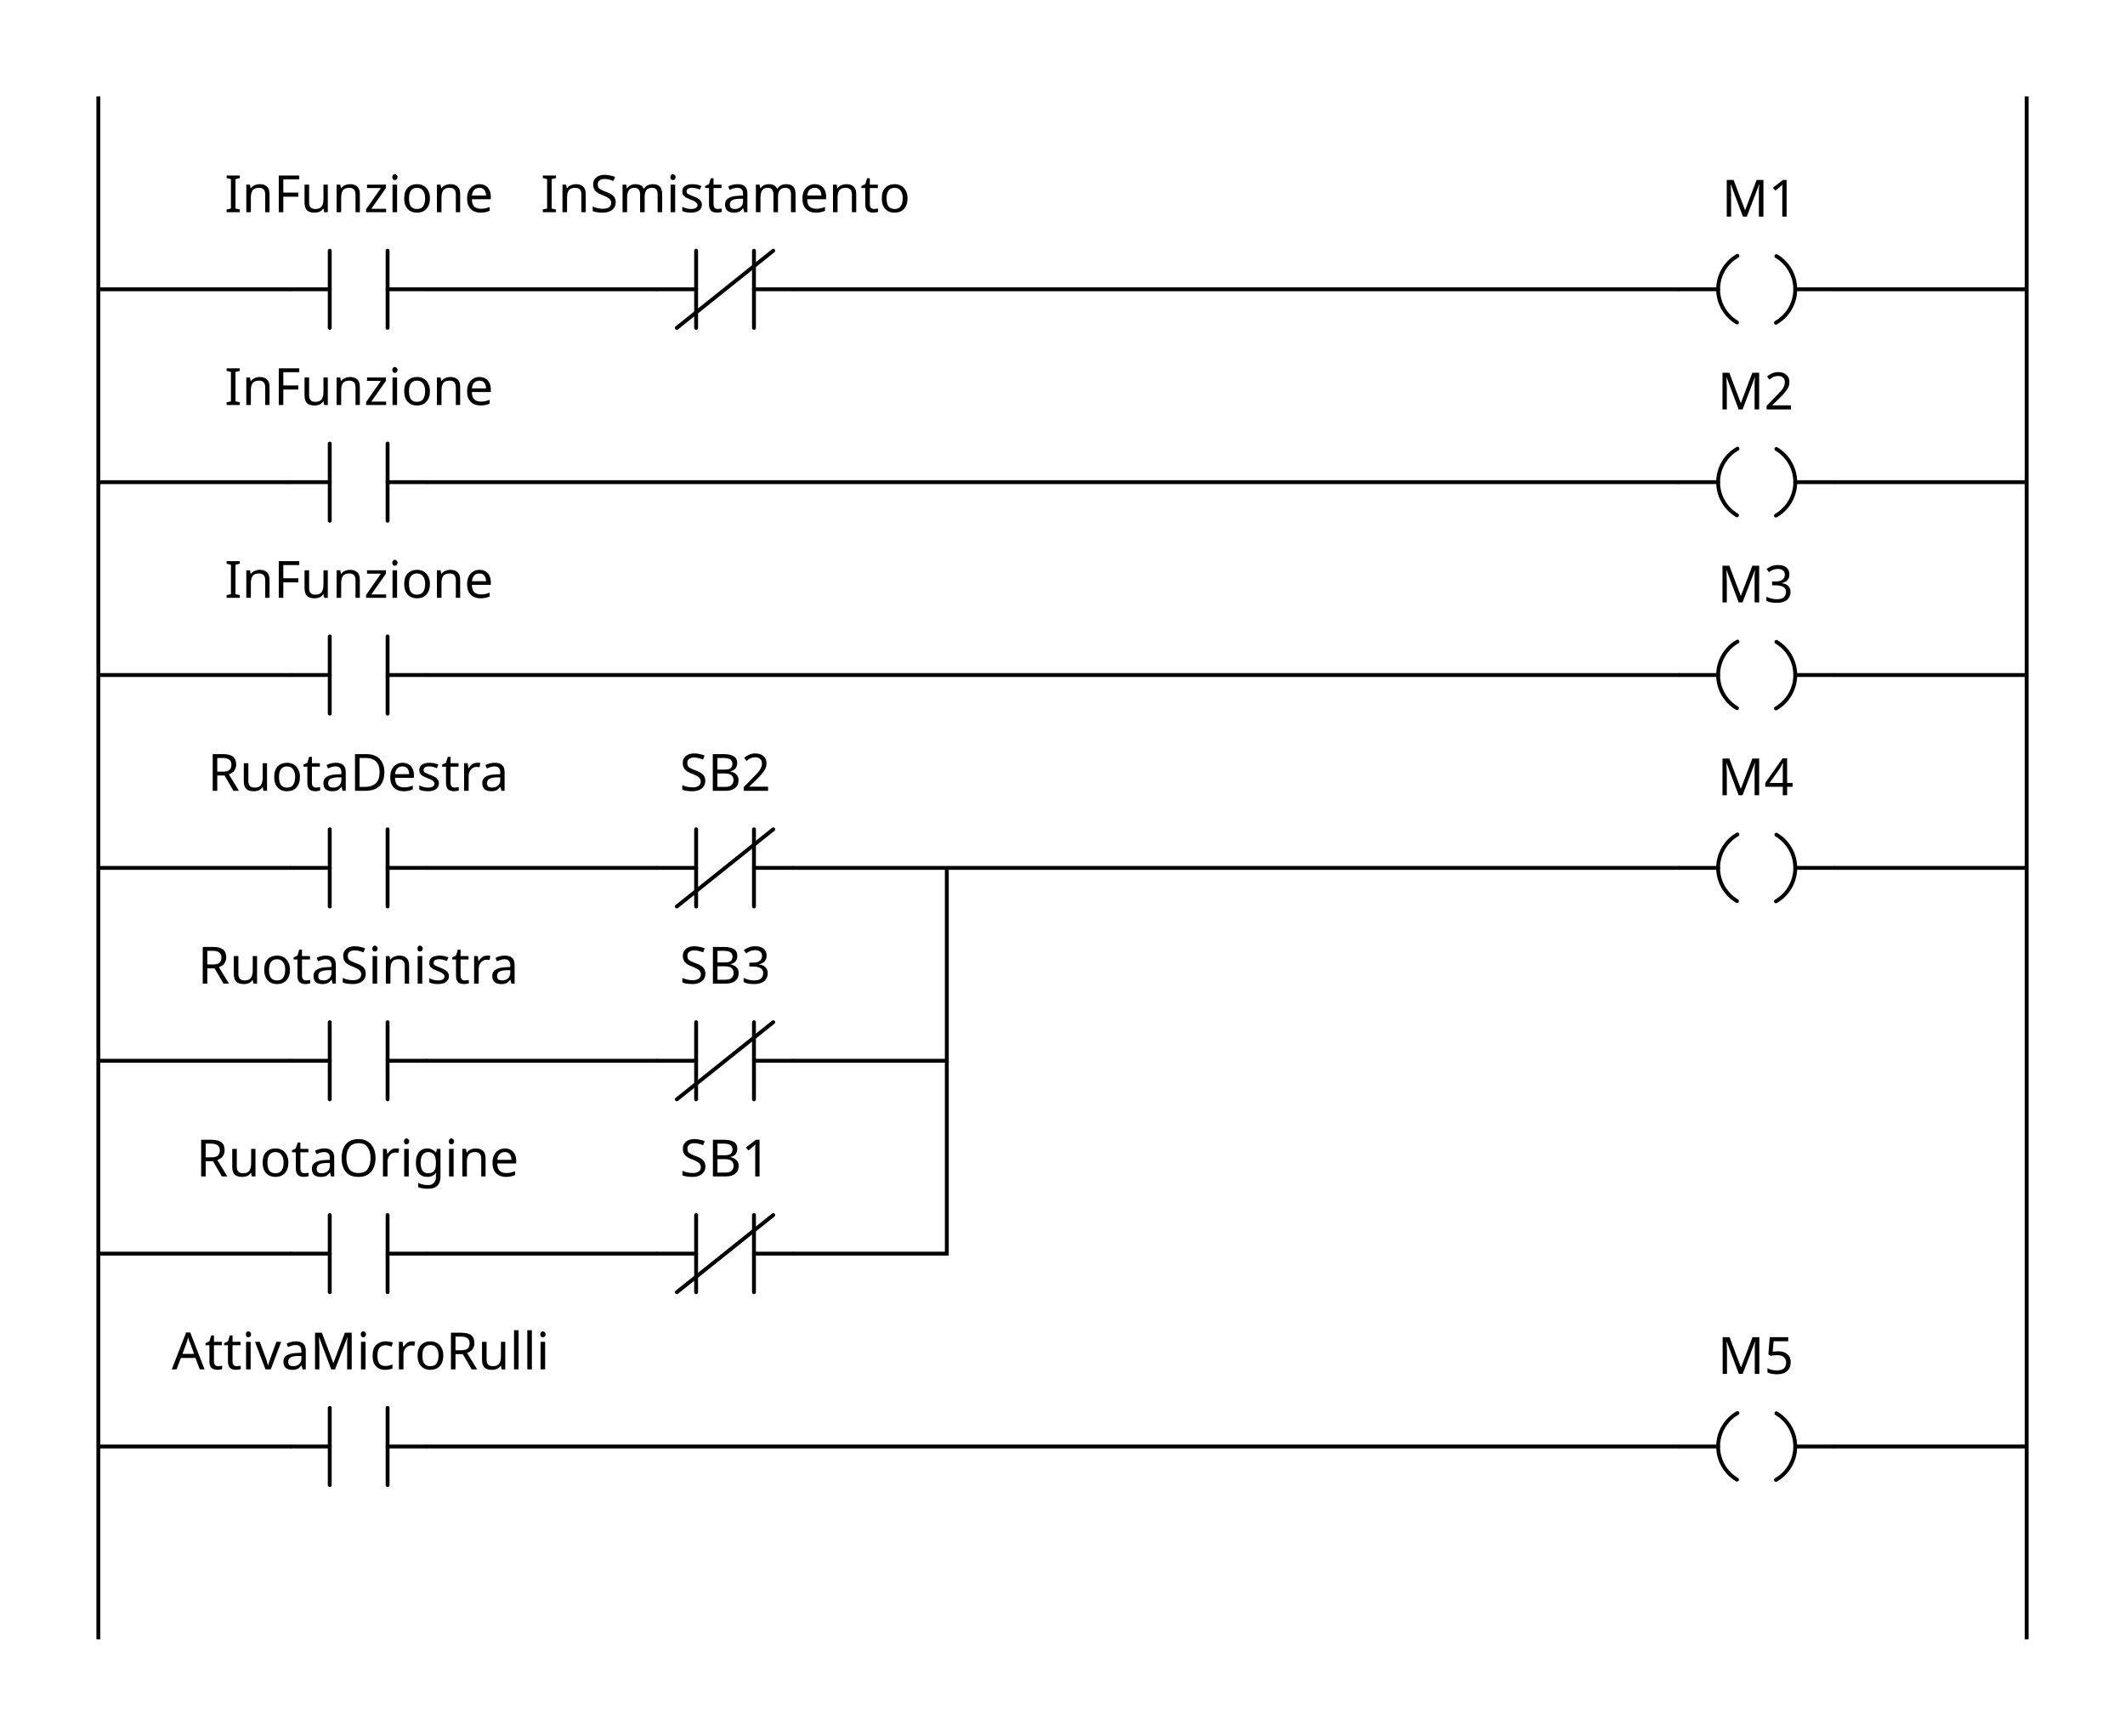
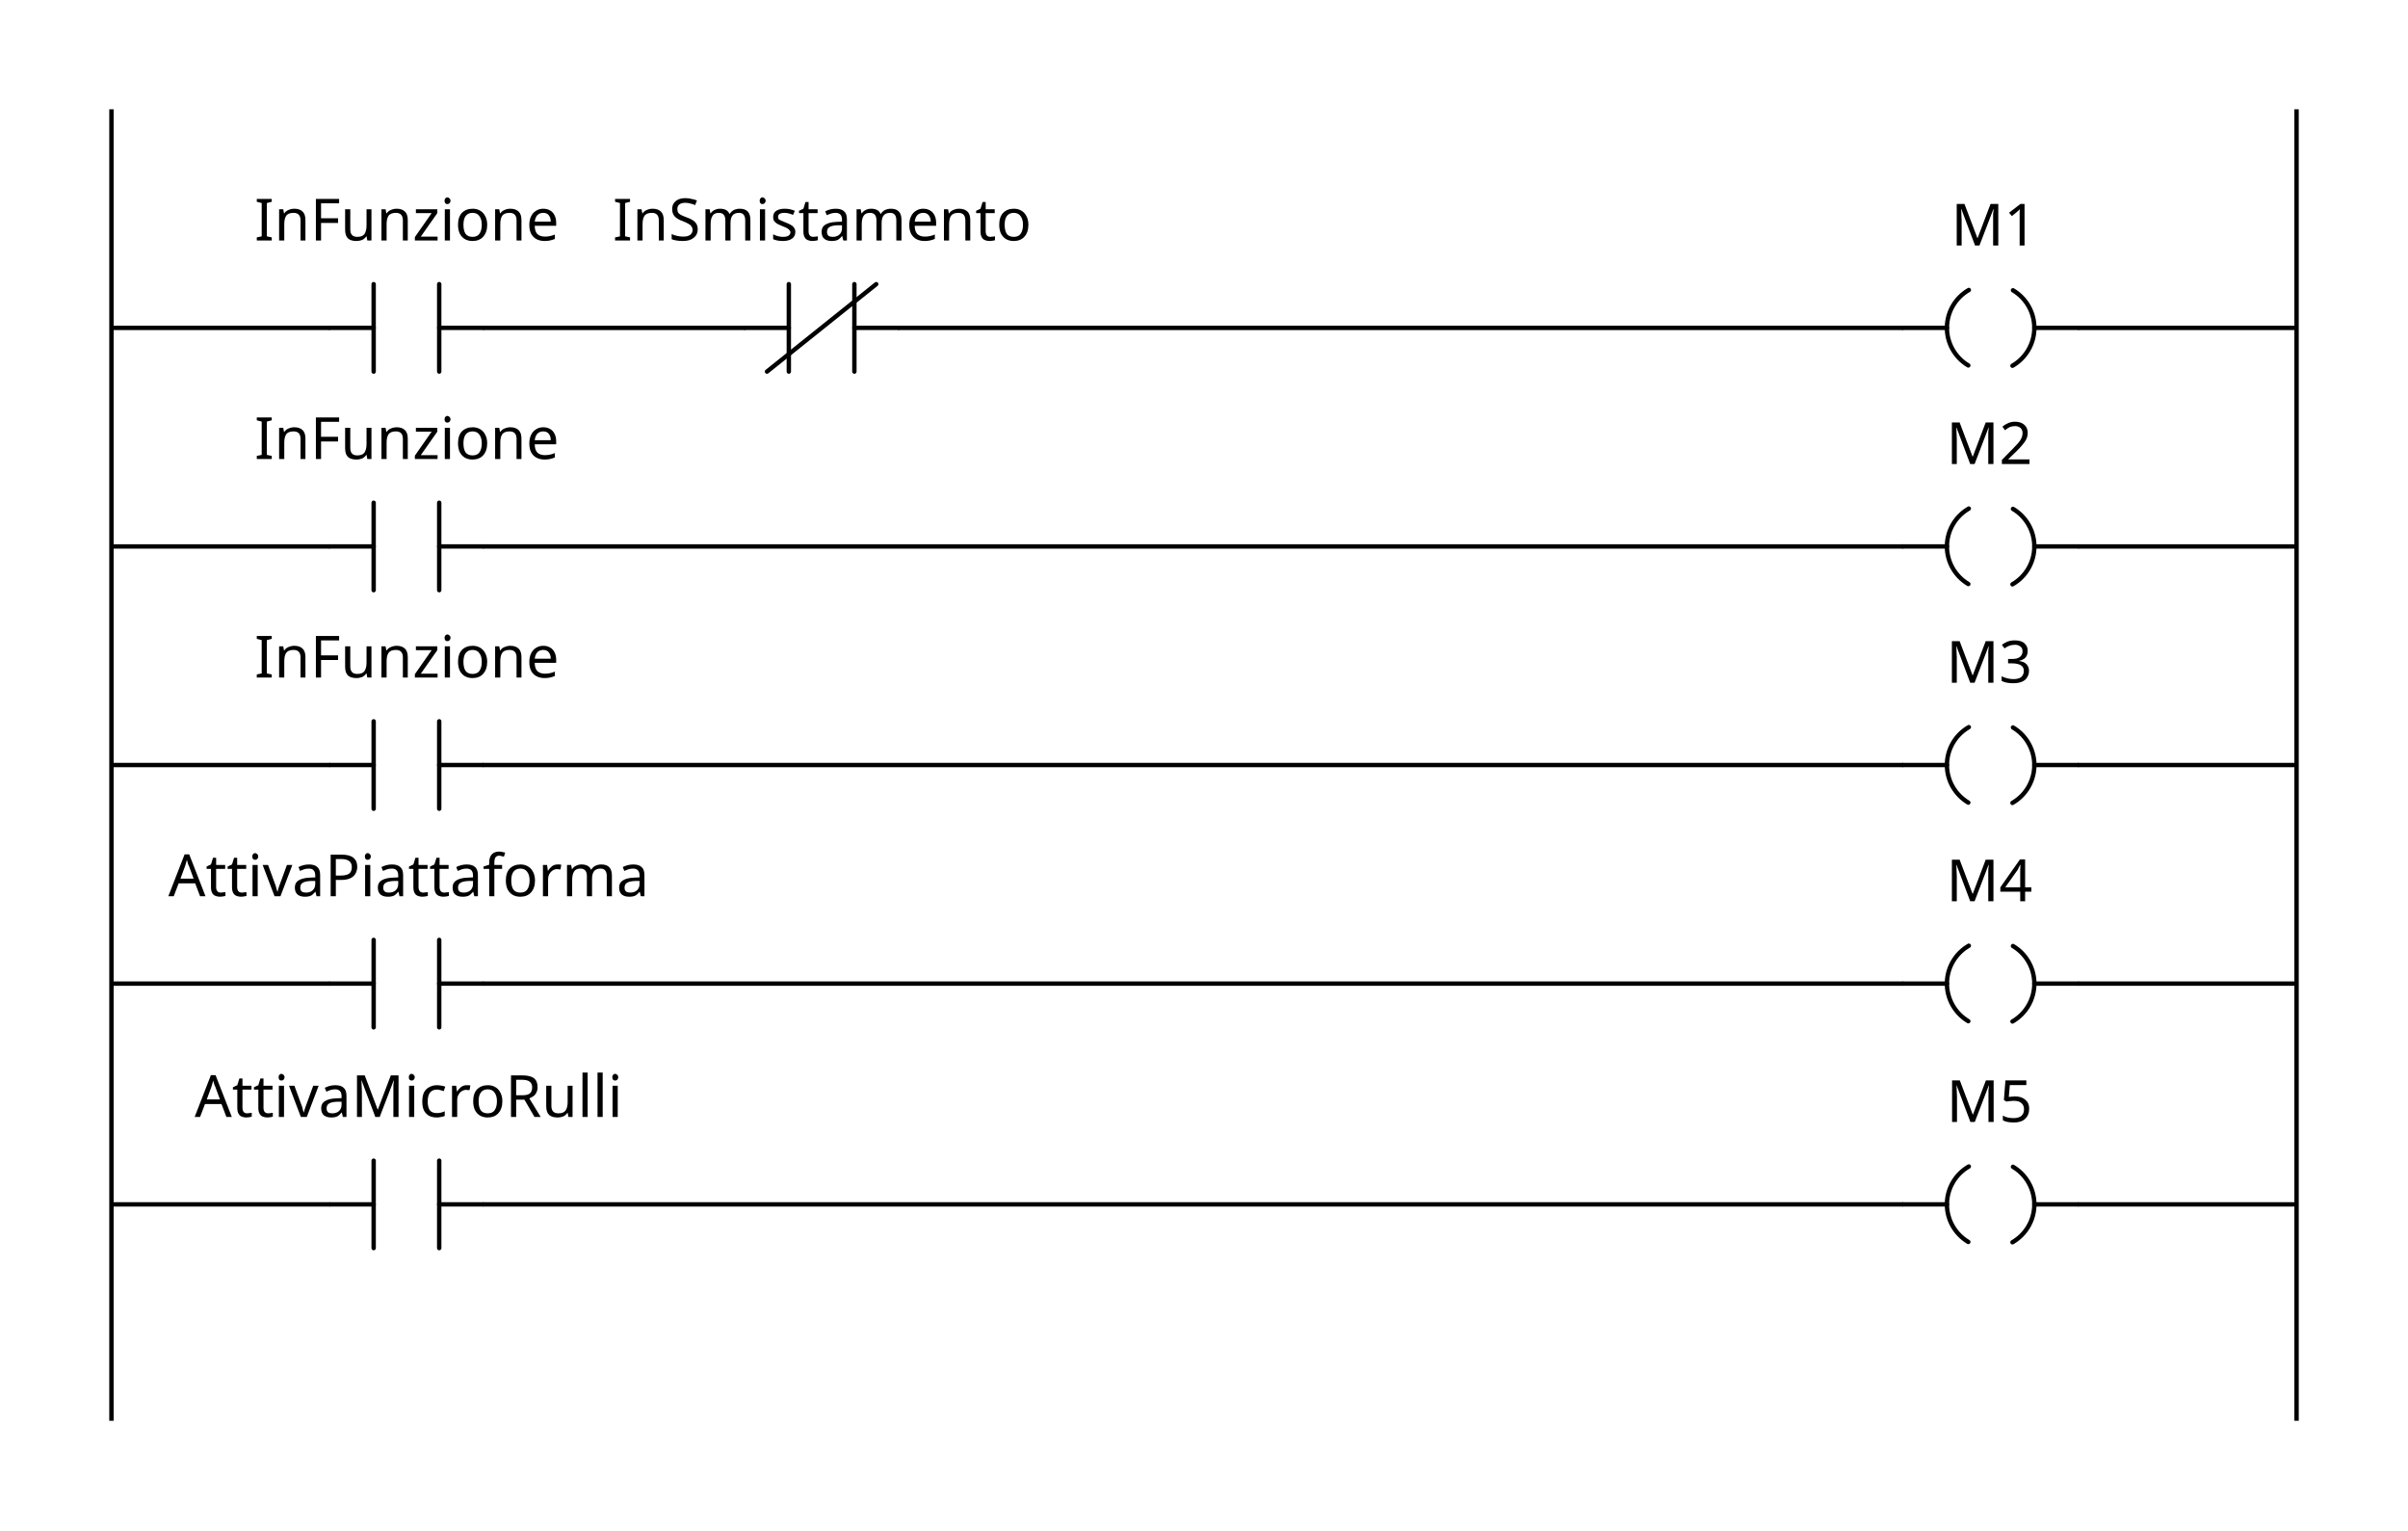
- <svg xmlns="http://www.w3.org/2000/svg" width="291.571mm" height="238.125mm" viewBox="0 0 145.785 119.062" version="1.1" id="svg1">
+ <svg xmlns="http://www.w3.org/2000/svg" width="291.571mm" height="185.208mm" viewBox="0 0 145.785 92.604" version="1.1" id="svg1">
  <defs id="defs1" />
-   <g id="layer1" transform="translate(0.1322917)">
+   <g id="layer1" transform="translate(0.1322915)">
    <g id="g18" transform="translate(-226.2188,-227.5417)">
      <g id="g12">
        <path style="fill:none;stroke:#000000;stroke-width:0.265px;stroke-linecap:round;stroke-linejoin:miter;stroke-opacity:1" d="m 341.312,247.385 h 2.646" id="path6382-6-5-6-6-8-47" />
        <path style="fill:none;fill-opacity:1;stroke:#000000;stroke-width:0.265;stroke-linecap:round;stroke-linejoin:round;stroke-miterlimit:4;stroke-dasharray:none;stroke-dashoffset:0;stroke-opacity:1;paint-order:normal" id="path6384-7-9-2-7-65" d="m -249.66,345.252 a 2.646,2.646 0 0 1 2.293,-1.294 2.646,2.646 0 0 1 2.275,1.325" transform="rotate(-90)" />
        <path style="fill:none;stroke:#000000;stroke-width:0.265px;stroke-linecap:round;stroke-linejoin:miter;stroke-opacity:1" d="m 351.896,247.385 h -2.646" id="path6382-6-5-6-6-8-1-6" />
        <path style="fill:none;fill-opacity:1;stroke:#000000;stroke-width:0.265;stroke-linecap:round;stroke-linejoin:round;stroke-miterlimit:4;stroke-dasharray:none;stroke-dashoffset:0;stroke-opacity:1;paint-order:normal" id="path6384-7-9-2-7-9-9" d="m 245.111,-347.956 a 2.646,2.646 0 0 1 2.293,-1.294 2.646,2.646 0 0 1 2.274,1.325" transform="rotate(90)" />
      </g>
    </g>
-     <path style="fill:none;stroke:#000000;stroke-width:0.265" d="m 6.615,6.615 2.3e-6,105.833" id="path1" />
+     <path style="fill:none;stroke:#000000;stroke-width:0.265" d="m 6.615,6.615 2.5e-6,79.375" id="path1" />
    <path style="fill:none;stroke:#000000;stroke-width:0.265" d="M 6.615,19.844 H 19.844" id="path4" />
-     <path style="fill:none;stroke:#000000;stroke-width:0.265" d="m 138.906,6.615 -1e-5,105.833" id="path7" />
+     <path style="fill:none;stroke:#000000;stroke-width:0.265" d="M 138.906,6.615 V 85.99" id="path7" />
    <text id="text5191-0-3-9-3-3" y="14.859" x="117.988" style="font-style:normal;font-variant:normal;font-weight:normal;font-stretch:normal;font-size:3.528px;line-height:1.25;font-family:sans-serif;-inkscape-font-specification:'sans-serif, Normal';font-variant-ligatures:normal;font-variant-caps:normal;font-variant-numeric:normal;font-variant-east-asian:normal;letter-spacing:0px;word-spacing:0px;fill:#000000;fill-opacity:1;stroke:none;stroke-width:0.265" xml:space="preserve">
      <tspan style="font-style:normal;font-variant:normal;font-weight:normal;font-stretch:normal;font-size:3.528px;font-family:sans-serif;-inkscape-font-specification:'sans-serif, Normal';font-variant-ligatures:normal;font-variant-caps:normal;font-variant-numeric:normal;font-variant-east-asian:normal;stroke-width:0.265" y="14.859" x="117.988" id="tspan5189-6-2-2-6-7">M1</tspan>
    </text>
    <g id="g7" transform="translate(-291.0417,-214.3125)">
      <path style="fill:none;stroke:#000000;stroke-width:0.265px;stroke-linecap:round;stroke-linejoin:miter;stroke-opacity:1" d="m 317.5,247.385 h 2.646" id="path6382-6-5-6-6-8-1-6-3-4-78-9-2" />
      <path style="fill:none;stroke:#000000;stroke-width:0.265px;stroke-linecap:round;stroke-linejoin:miter;stroke-opacity:1" d="m 317.5,250.031 v -5.292" id="path6382-6-5-6-6-8-1-6-3-7-5-6-5-72" />
      <path style="fill:none;stroke:#000000;stroke-width:0.265px;stroke-linecap:round;stroke-linejoin:miter;stroke-opacity:1" d="m 313.531,247.385 -2.646,-10e-6" id="path6382-6-5-6-6-8-1-6-3-4-78-9-0-2" />
      <g id="g6">
        <path style="fill:none;stroke:#000000;stroke-width:0.265px;stroke-linecap:round;stroke-linejoin:miter;stroke-opacity:1" d="m 313.531,244.74 v 5.292" id="path6382-6-5-6-6-8-1-6-3-7-5-6-5-4-6" />
      </g>
    </g>
    <text id="text5191-0-3-9-3-1" y="27.781" x="15.274" style="font-style:normal;font-variant:normal;font-weight:normal;font-stretch:normal;font-size:3.528px;line-height:1.25;font-family:sans-serif;-inkscape-font-specification:'sans-serif, Normal';font-variant-ligatures:normal;font-variant-caps:normal;font-variant-numeric:normal;font-variant-east-asian:normal;letter-spacing:0px;word-spacing:0px;fill:#000000;fill-opacity:1;stroke:none;stroke-width:0.265" xml:space="preserve">
      <tspan style="font-style:normal;font-variant:normal;font-weight:normal;font-stretch:normal;font-size:3.528px;font-family:sans-serif;-inkscape-font-specification:'sans-serif, Normal';font-variant-ligatures:normal;font-variant-caps:normal;font-variant-numeric:normal;font-variant-east-asian:normal;stroke-width:0.265" y="27.781" x="15.274" id="tspan5189-6-2-2-6-9">InFunzione</tspan>
    </text>
    <path style="fill:none;stroke:#000000;stroke-width:0.265" d="M 138.906,19.844 H 125.677" id="path8" />
    <g id="g18-5" transform="translate(-226.2188,-214.3125)">
      <g id="g12-5">
        <path style="fill:none;stroke:#000000;stroke-width:0.265px;stroke-linecap:round;stroke-linejoin:miter;stroke-opacity:1" d="m 341.312,247.385 h 2.646" id="path6382-6-5-6-6-8-47-4" />
        <path style="fill:none;fill-opacity:1;stroke:#000000;stroke-width:0.265;stroke-linecap:round;stroke-linejoin:round;stroke-miterlimit:4;stroke-dasharray:none;stroke-dashoffset:0;stroke-opacity:1;paint-order:normal" id="path6384-7-9-2-7-65-7" d="m -249.66,345.252 a 2.646,2.646 0 0 1 2.293,-1.294 2.646,2.646 0 0 1 2.275,1.325" transform="rotate(-90)" />
        <path style="fill:none;stroke:#000000;stroke-width:0.265px;stroke-linecap:round;stroke-linejoin:miter;stroke-opacity:1" d="m 351.896,247.385 h -2.646" id="path6382-6-5-6-6-8-1-6-6" />
        <path style="fill:none;fill-opacity:1;stroke:#000000;stroke-width:0.265;stroke-linecap:round;stroke-linejoin:round;stroke-miterlimit:4;stroke-dasharray:none;stroke-dashoffset:0;stroke-opacity:1;paint-order:normal" id="path6384-7-9-2-7-9-9-5" d="m 245.111,-347.956 a 2.646,2.646 0 0 1 2.293,-1.294 2.646,2.646 0 0 1 2.274,1.325" transform="rotate(90)" />
      </g>
    </g>
    <text id="text5191-0-3-9-3-3-6" y="28.088" x="117.697" style="font-style:normal;font-variant:normal;font-weight:normal;font-stretch:normal;font-size:3.528px;line-height:1.25;font-family:sans-serif;-inkscape-font-specification:'sans-serif, Normal';font-variant-ligatures:normal;font-variant-caps:normal;font-variant-numeric:normal;font-variant-east-asian:normal;letter-spacing:0px;word-spacing:0px;fill:#000000;fill-opacity:1;stroke:none;stroke-width:0.265" xml:space="preserve">
      <tspan style="font-style:normal;font-variant:normal;font-weight:normal;font-stretch:normal;font-size:3.528px;font-family:sans-serif;-inkscape-font-specification:'sans-serif, Normal';font-variant-ligatures:normal;font-variant-caps:normal;font-variant-numeric:normal;font-variant-east-asian:normal;stroke-width:0.265" y="28.088" x="117.697" id="tspan5189-6-2-2-6-7-9">M2</tspan>
    </text>
    <path style="fill:none;stroke:#000000;stroke-width:0.265" d="m 125.677,33.073 13.229,-3e-6" id="path10" />
    <g id="g7-6" transform="translate(-291.0417,-201.0833)">
      <path style="fill:none;stroke:#000000;stroke-width:0.265px;stroke-linecap:round;stroke-linejoin:miter;stroke-opacity:1" d="m 317.5,247.385 h 2.646" id="path6382-6-5-6-6-8-1-6-3-4-78-9-2-8" />
      <path style="fill:none;stroke:#000000;stroke-width:0.265px;stroke-linecap:round;stroke-linejoin:miter;stroke-opacity:1" d="m 317.5,250.031 v -5.292" id="path6382-6-5-6-6-8-1-6-3-7-5-6-5-72-8" />
      <path style="fill:none;stroke:#000000;stroke-width:0.265px;stroke-linecap:round;stroke-linejoin:miter;stroke-opacity:1" d="m 313.531,247.385 -2.646,-10e-6" id="path6382-6-5-6-6-8-1-6-3-4-78-9-0-2-43" />
      <g id="g6-1">
        <path style="fill:none;stroke:#000000;stroke-width:0.265px;stroke-linecap:round;stroke-linejoin:miter;stroke-opacity:1" d="m 313.531,244.74 v 5.292" id="path6382-6-5-6-6-8-1-6-3-7-5-6-5-4-6-49" />
      </g>
    </g>
    <text id="text5191-0-3-9-3-1-2" y="41.01" x="15.274" style="font-style:normal;font-variant:normal;font-weight:normal;font-stretch:normal;font-size:3.528px;line-height:1.25;font-family:sans-serif;-inkscape-font-specification:'sans-serif, Normal';font-variant-ligatures:normal;font-variant-caps:normal;font-variant-numeric:normal;font-variant-east-asian:normal;letter-spacing:0px;word-spacing:0px;fill:#000000;fill-opacity:1;stroke:none;stroke-width:0.265" xml:space="preserve">
      <tspan style="font-style:normal;font-variant:normal;font-weight:normal;font-stretch:normal;font-size:3.528px;font-family:sans-serif;-inkscape-font-specification:'sans-serif, Normal';font-variant-ligatures:normal;font-variant-caps:normal;font-variant-numeric:normal;font-variant-east-asian:normal;stroke-width:0.265" y="41.01" x="15.274" id="tspan5189-6-2-2-6-9-0">InFunzione</tspan>
    </text>
    <path style="fill:none;stroke:#000000;stroke-width:0.265" d="M 6.615,33.073 H 19.844" id="path13" />
    <path style="fill:none;stroke:#000000;stroke-width:0.265" d="M 6.615,46.302 H 19.844" id="path14" />
-     <g id="g7-6-2" transform="translate(-291.0417,-187.8542)">
-       <path style="fill:none;stroke:#000000;stroke-width:0.265px;stroke-linecap:round;stroke-linejoin:miter;stroke-opacity:1" d="m 317.5,247.385 h 2.646" id="path6382-6-5-6-6-8-1-6-3-4-78-9-2-8-6" />
-       <path style="fill:none;stroke:#000000;stroke-width:0.265px;stroke-linecap:round;stroke-linejoin:miter;stroke-opacity:1" d="m 317.5,250.031 v -5.292" id="path6382-6-5-6-6-8-1-6-3-7-5-6-5-72-8-6" />
-       <path style="fill:none;stroke:#000000;stroke-width:0.265px;stroke-linecap:round;stroke-linejoin:miter;stroke-opacity:1" d="m 313.531,247.385 -2.646,-10e-6" id="path6382-6-5-6-6-8-1-6-3-4-78-9-0-2-43-4" />
-       <g id="g6-1-9">
-         <path style="fill:none;stroke:#000000;stroke-width:0.265px;stroke-linecap:round;stroke-linejoin:miter;stroke-opacity:1" d="m 313.531,244.74 v 5.292" id="path6382-6-5-6-6-8-1-6-3-7-5-6-5-4-6-49-5" />
-       </g>
-     </g>
-     <text id="text5191-0-3-9-3-1-2-0" y="54.24" x="14.118" style="font-style:normal;font-variant:normal;font-weight:normal;font-stretch:normal;font-size:3.528px;line-height:1.25;font-family:sans-serif;-inkscape-font-specification:'sans-serif, Normal';font-variant-ligatures:normal;font-variant-caps:normal;font-variant-numeric:normal;font-variant-east-asian:normal;letter-spacing:0px;word-spacing:0px;fill:#000000;fill-opacity:1;stroke:none;stroke-width:0.265" xml:space="preserve">
-       <tspan style="font-style:normal;font-variant:normal;font-weight:normal;font-stretch:normal;font-size:3.528px;font-family:sans-serif;-inkscape-font-specification:'sans-serif, Normal';font-variant-ligatures:normal;font-variant-caps:normal;font-variant-numeric:normal;font-variant-east-asian:normal;stroke-width:0.265" y="54.24" x="14.118" id="tspan5189-6-2-2-6-9-0-4">RuotaDestra</tspan>
-     </text>
    <path style="fill:none;stroke:#000000;stroke-width:0.265" d="M 6.615,59.531 H 19.844" id="path22" />
-     <g id="g7-6-4" transform="translate(-291.0417,-161.3958)">
-       <path style="fill:none;stroke:#000000;stroke-width:0.265px;stroke-linecap:round;stroke-linejoin:miter;stroke-opacity:1" d="m 317.5,247.385 h 2.646" id="path6382-6-5-6-6-8-1-6-3-4-78-9-2-8-9" />
-       <path style="fill:none;stroke:#000000;stroke-width:0.265px;stroke-linecap:round;stroke-linejoin:miter;stroke-opacity:1" d="m 317.5,250.031 v -5.292" id="path6382-6-5-6-6-8-1-6-3-7-5-6-5-72-8-0" />
-       <path style="fill:none;stroke:#000000;stroke-width:0.265px;stroke-linecap:round;stroke-linejoin:miter;stroke-opacity:1" d="m 313.531,247.385 -2.646,-10e-6" id="path6382-6-5-6-6-8-1-6-3-4-78-9-0-2-43-9" />
-       <g id="g6-1-1">
-         <path style="fill:none;stroke:#000000;stroke-width:0.265px;stroke-linecap:round;stroke-linejoin:miter;stroke-opacity:1" d="m 313.531,244.74 v 5.292" id="path6382-6-5-6-6-8-1-6-3-7-5-6-5-4-6-49-7" />
-       </g>
-     </g>
-     <text id="text5191-0-3-9-3-1-2-7" y="80.698" x="13.326" style="font-style:normal;font-variant:normal;font-weight:normal;font-stretch:normal;font-size:3.528px;line-height:1.25;font-family:sans-serif;-inkscape-font-specification:'sans-serif, Normal';font-variant-ligatures:normal;font-variant-caps:normal;font-variant-numeric:normal;font-variant-east-asian:normal;letter-spacing:0px;word-spacing:0px;fill:#000000;fill-opacity:1;stroke:none;stroke-width:0.265" xml:space="preserve">
-       <tspan style="font-style:normal;font-variant:normal;font-weight:normal;font-stretch:normal;font-size:3.528px;font-family:sans-serif;-inkscape-font-specification:'sans-serif, Normal';font-variant-ligatures:normal;font-variant-caps:normal;font-variant-numeric:normal;font-variant-east-asian:normal;stroke-width:0.265" y="80.698" x="13.326" id="tspan5189-6-2-2-6-9-0-1">RuotaOrigine</tspan>
-     </text>
-     <path style="fill:none;stroke:#000000;stroke-width:0.265" d="M 19.844,72.76 H 6.615" id="path27" />
-     <path style="fill:none;stroke:#000000;stroke-width:0.265" d="M 19.844,85.99 H 6.615" id="path28" />
-     <path style="fill:none;stroke:#000000;stroke-width:0.265" d="m 19.844,99.219 -13.229,-10e-7" id="path29" />
+     <path style="fill:none;stroke:#000000;stroke-width:0.265" d="m 19.844,72.893 -13.229,-1e-6" id="path29" />
    <g id="g7-6-5" transform="translate(-291.0417,-227.5417)">
      <path style="fill:none;stroke:#000000;stroke-width:0.265px;stroke-linecap:round;stroke-linejoin:miter;stroke-opacity:1" d="m 317.5,247.385 h 2.646" id="path6382-6-5-6-6-8-1-6-3-4-78-9-2-8-3" />
      <path style="fill:none;stroke:#000000;stroke-width:0.265px;stroke-linecap:round;stroke-linejoin:miter;stroke-opacity:1" d="m 317.5,250.031 v -5.292" id="path6382-6-5-6-6-8-1-6-3-7-5-6-5-72-8-5" />
      <path style="fill:none;stroke:#000000;stroke-width:0.265px;stroke-linecap:round;stroke-linejoin:miter;stroke-opacity:1" d="m 313.531,247.385 -2.646,-10e-6" id="path6382-6-5-6-6-8-1-6-3-4-78-9-0-2-43-62" />
      <g id="g6-1-91">
        <path style="fill:none;stroke:#000000;stroke-width:0.265px;stroke-linecap:round;stroke-linejoin:miter;stroke-opacity:1" d="m 313.531,244.74 v 5.292" id="path6382-6-5-6-6-8-1-6-3-7-5-6-5-4-6-49-2" />
      </g>
    </g>
    <text id="text5191-0-3-9-3-1-2-70" y="14.552" x="15.274" style="font-style:normal;font-variant:normal;font-weight:normal;font-stretch:normal;font-size:3.528px;line-height:1.25;font-family:sans-serif;-inkscape-font-specification:'sans-serif, Normal';font-variant-ligatures:normal;font-variant-caps:normal;font-variant-numeric:normal;font-variant-east-asian:normal;letter-spacing:0px;word-spacing:0px;fill:#000000;fill-opacity:1;stroke:none;stroke-width:0.265" xml:space="preserve">
      <tspan style="font-style:normal;font-variant:normal;font-weight:normal;font-stretch:normal;font-size:3.528px;font-family:sans-serif;-inkscape-font-specification:'sans-serif, Normal';font-variant-ligatures:normal;font-variant-caps:normal;font-variant-numeric:normal;font-variant-east-asian:normal;stroke-width:0.265" y="14.552" x="15.274" id="tspan5189-6-2-2-6-9-0-9">InFunzione</tspan>
    </text>
    <g id="g19-7-6" transform="translate(-265.9063,-236.8021)">
      <g id="g9-2-2">
        <path style="fill:none;stroke:#000000;stroke-width:0.265px;stroke-linecap:round;stroke-linejoin:miter;stroke-opacity:1" d="m 312.208,259.292 6.615,-5.292" id="path6382-6-3-3-2-3-1-7-6" />
        <path style="fill:none;stroke:#000000;stroke-width:0.265px;stroke-linecap:round;stroke-linejoin:miter;stroke-opacity:1" d="m 317.5,256.646 h 2.646" id="path6382-6-5-6-6-8-1-6-3-4-78-9-6-2-1" />
        <path style="fill:none;stroke:#000000;stroke-width:0.265px;stroke-linecap:round;stroke-linejoin:miter;stroke-opacity:1" d="M 317.5,259.292 V 254" id="path6382-6-5-6-6-8-1-6-3-7-5-6-5-1-2-8" />
        <path style="fill:none;stroke:#000000;stroke-width:0.265px;stroke-linecap:round;stroke-linejoin:miter;stroke-opacity:1" d="m 313.531,256.646 -2.646,-10e-6" id="path6382-6-5-6-6-8-1-6-3-4-78-9-0-5-6-7" />
        <path style="fill:none;stroke:#000000;stroke-width:0.265px;stroke-linecap:round;stroke-linejoin:miter;stroke-opacity:1" d="m 313.531,254 v 5.292" id="path6382-6-5-6-6-8-1-6-3-7-5-6-5-4-9-1-9" />
      </g>
    </g>
    <text id="text5191-0-3-9-3-0-2" y="14.552" x="36.964" style="font-style:normal;font-variant:normal;font-weight:normal;font-stretch:normal;font-size:3.528px;line-height:1.25;font-family:sans-serif;-inkscape-font-specification:'sans-serif, Normal';font-variant-ligatures:normal;font-variant-caps:normal;font-variant-numeric:normal;font-variant-east-asian:normal;letter-spacing:0px;word-spacing:0px;fill:#000000;fill-opacity:1;stroke:none;stroke-width:0.265" xml:space="preserve">
      <tspan style="font-style:normal;font-variant:normal;font-weight:normal;font-stretch:normal;font-size:3.528px;font-family:sans-serif;-inkscape-font-specification:'sans-serif, Normal';font-variant-ligatures:normal;font-variant-caps:normal;font-variant-numeric:normal;font-variant-east-asian:normal;stroke-width:0.265" y="14.552" x="36.964" id="tspan5189-6-2-2-6-6-0">InSmistamento</tspan>
    </text>
    <path style="fill:none;stroke:#000000;stroke-width:0.265" d="m 29.104,19.844 h 15.875" id="path5" />
    <path style="fill:none;stroke:#000000;stroke-width:0.265" d="M 54.24,19.844 H 115.094" id="path9" />
    <path style="fill:none;stroke:#000000;stroke-width:0.265" d="M 29.104,33.073 H 115.094" id="path16" />
    <g id="g18-5-5" transform="translate(-226.2188,-201.0833)">
      <g id="g12-5-9">
        <path style="fill:none;stroke:#000000;stroke-width:0.265px;stroke-linecap:round;stroke-linejoin:miter;stroke-opacity:1" d="m 341.312,247.385 h 2.646" id="path6382-6-5-6-6-8-47-4-2" />
        <path style="fill:none;fill-opacity:1;stroke:#000000;stroke-width:0.265;stroke-linecap:round;stroke-linejoin:round;stroke-miterlimit:4;stroke-dasharray:none;stroke-dashoffset:0;stroke-opacity:1;paint-order:normal" id="path6384-7-9-2-7-65-7-2" d="m -249.66,345.252 a 2.646,2.646 0 0 1 2.293,-1.294 2.646,2.646 0 0 1 2.275,1.325" transform="rotate(-90)" />
        <path style="fill:none;stroke:#000000;stroke-width:0.265px;stroke-linecap:round;stroke-linejoin:miter;stroke-opacity:1" d="m 351.896,247.385 h -2.646" id="path6382-6-5-6-6-8-1-6-6-8" />
        <path style="fill:none;fill-opacity:1;stroke:#000000;stroke-width:0.265;stroke-linecap:round;stroke-linejoin:round;stroke-miterlimit:4;stroke-dasharray:none;stroke-dashoffset:0;stroke-opacity:1;paint-order:normal" id="path6384-7-9-2-7-9-9-5-9" d="m 245.111,-347.956 a 2.646,2.646 0 0 1 2.293,-1.294 2.646,2.646 0 0 1 2.274,1.325" transform="rotate(90)" />
      </g>
    </g>
    <text id="text5191-0-3-9-3-3-6-7" y="41.317" x="117.697" style="font-style:normal;font-variant:normal;font-weight:normal;font-stretch:normal;font-size:3.528px;line-height:1.25;font-family:sans-serif;-inkscape-font-specification:'sans-serif, Normal';font-variant-ligatures:normal;font-variant-caps:normal;font-variant-numeric:normal;font-variant-east-asian:normal;letter-spacing:0px;word-spacing:0px;fill:#000000;fill-opacity:1;stroke:none;stroke-width:0.265" xml:space="preserve">
      <tspan style="font-style:normal;font-variant:normal;font-weight:normal;font-stretch:normal;font-size:3.528px;font-family:sans-serif;-inkscape-font-specification:'sans-serif, Normal';font-variant-ligatures:normal;font-variant-caps:normal;font-variant-numeric:normal;font-variant-east-asian:normal;stroke-width:0.265" y="41.317" x="117.697" id="tspan5189-6-2-2-6-7-9-36">M3</tspan>
    </text>
    <path style="fill:none;stroke:#000000;stroke-width:0.265" d="m 125.677,46.302 h 13.229" id="path17" />
    <path style="fill:none;stroke:#000000;stroke-width:0.265" d="M 115.094,46.302 H 29.104" id="path18" />
-     <g id="g19-7-61" transform="translate(-265.9063,-197.1146)">
-       <g id="g9-2-0">
-         <path style="fill:none;stroke:#000000;stroke-width:0.265px;stroke-linecap:round;stroke-linejoin:miter;stroke-opacity:1" d="m 312.208,259.292 6.615,-5.292" id="path6382-6-3-3-2-3-1-7-63" />
-         <path style="fill:none;stroke:#000000;stroke-width:0.265px;stroke-linecap:round;stroke-linejoin:miter;stroke-opacity:1" d="m 317.5,256.646 h 2.646" id="path6382-6-5-6-6-8-1-6-3-4-78-9-6-2-2" />
-         <path style="fill:none;stroke:#000000;stroke-width:0.265px;stroke-linecap:round;stroke-linejoin:miter;stroke-opacity:1" d="M 317.5,259.292 V 254" id="path6382-6-5-6-6-8-1-6-3-7-5-6-5-1-2-0" />
-         <path style="fill:none;stroke:#000000;stroke-width:0.265px;stroke-linecap:round;stroke-linejoin:miter;stroke-opacity:1" d="m 313.531,256.646 -2.646,-10e-6" id="path6382-6-5-6-6-8-1-6-3-4-78-9-0-5-6-6" />
-         <path style="fill:none;stroke:#000000;stroke-width:0.265px;stroke-linecap:round;stroke-linejoin:miter;stroke-opacity:1" d="m 313.531,254 v 5.292" id="path6382-6-5-6-6-8-1-6-3-7-5-6-5-4-9-1-1" />
-       </g>
-     </g>
-     <text id="text5191-0-3-9-3-0-55" y="54.24" x="46.487" style="font-style:normal;font-variant:normal;font-weight:normal;font-stretch:normal;font-size:3.528px;line-height:1.25;font-family:sans-serif;-inkscape-font-specification:'sans-serif, Normal';font-variant-ligatures:normal;font-variant-caps:normal;font-variant-numeric:normal;font-variant-east-asian:normal;letter-spacing:0px;word-spacing:0px;fill:#000000;fill-opacity:1;stroke:none;stroke-width:0.265" xml:space="preserve">
-       <tspan style="font-style:normal;font-variant:normal;font-weight:normal;font-stretch:normal;font-size:3.528px;font-family:sans-serif;-inkscape-font-specification:'sans-serif, Normal';font-variant-ligatures:normal;font-variant-caps:normal;font-variant-numeric:normal;font-variant-east-asian:normal;stroke-width:0.265" y="54.24" x="46.487" id="tspan5189-6-2-2-6-6-4">SB2</tspan>
-     </text>
-     <path style="fill:none;stroke:#000000;stroke-width:0.265" d="m 29.104,59.531 h 15.875" id="path19" />
    <g id="g18-5-5-7" transform="translate(-226.2188,-187.8542)">
      <g id="g12-5-9-4">
        <path style="fill:none;stroke:#000000;stroke-width:0.265px;stroke-linecap:round;stroke-linejoin:miter;stroke-opacity:1" d="m 341.312,247.385 h 2.646" id="path6382-6-5-6-6-8-47-4-2-4" />
        <path style="fill:none;fill-opacity:1;stroke:#000000;stroke-width:0.265;stroke-linecap:round;stroke-linejoin:round;stroke-miterlimit:4;stroke-dasharray:none;stroke-dashoffset:0;stroke-opacity:1;paint-order:normal" id="path6384-7-9-2-7-65-7-2-3" d="m -249.66,345.252 a 2.646,2.646 0 0 1 2.293,-1.294 2.646,2.646 0 0 1 2.275,1.325" transform="rotate(-90)" />
        <path style="fill:none;stroke:#000000;stroke-width:0.265px;stroke-linecap:round;stroke-linejoin:miter;stroke-opacity:1" d="m 351.896,247.385 h -2.646" id="path6382-6-5-6-6-8-1-6-6-8-0" />
        <path style="fill:none;fill-opacity:1;stroke:#000000;stroke-width:0.265;stroke-linecap:round;stroke-linejoin:round;stroke-miterlimit:4;stroke-dasharray:none;stroke-dashoffset:0;stroke-opacity:1;paint-order:normal" id="path6384-7-9-2-7-9-9-5-9-7" d="m 245.111,-347.956 a 2.646,2.646 0 0 1 2.293,-1.294 2.646,2.646 0 0 1 2.274,1.325" transform="rotate(90)" />
      </g>
    </g>
    <text id="text5191-0-3-9-3-3-6-7-8" y="54.547" x="117.697" style="font-style:normal;font-variant:normal;font-weight:normal;font-stretch:normal;font-size:3.528px;line-height:1.25;font-family:sans-serif;-inkscape-font-specification:'sans-serif, Normal';font-variant-ligatures:normal;font-variant-caps:normal;font-variant-numeric:normal;font-variant-east-asian:normal;letter-spacing:0px;word-spacing:0px;fill:#000000;fill-opacity:1;stroke:none;stroke-width:0.265" xml:space="preserve">
      <tspan style="font-style:normal;font-variant:normal;font-weight:normal;font-stretch:normal;font-size:3.528px;font-family:sans-serif;-inkscape-font-specification:'sans-serif, Normal';font-variant-ligatures:normal;font-variant-caps:normal;font-variant-numeric:normal;font-variant-east-asian:normal;stroke-width:0.265" y="54.547" x="117.697" id="tspan5189-6-2-2-6-7-9-36-6">M4</tspan>
    </text>
    <path style="fill:none;stroke:#000000;stroke-width:0.265" d="m 125.677,59.531 h 13.229" id="path21" />
-     <path style="fill:none;stroke:#000000;stroke-width:0.265" d="M 115.094,59.531 H 54.24" id="path23" />
-     <g id="g7-6-2-3" transform="translate(-291.0417,-174.625)">
-       <path style="fill:none;stroke:#000000;stroke-width:0.265px;stroke-linecap:round;stroke-linejoin:miter;stroke-opacity:1" d="m 317.5,247.385 h 2.646" id="path6382-6-5-6-6-8-1-6-3-4-78-9-2-8-6-1" />
-       <path style="fill:none;stroke:#000000;stroke-width:0.265px;stroke-linecap:round;stroke-linejoin:miter;stroke-opacity:1" d="m 317.5,250.031 v -5.292" id="path6382-6-5-6-6-8-1-6-3-7-5-6-5-72-8-6-4" />
-       <path style="fill:none;stroke:#000000;stroke-width:0.265px;stroke-linecap:round;stroke-linejoin:miter;stroke-opacity:1" d="m 313.531,247.385 -2.646,-10e-6" id="path6382-6-5-6-6-8-1-6-3-4-78-9-0-2-43-4-9" />
-       <g id="g6-1-9-2">
-         <path style="fill:none;stroke:#000000;stroke-width:0.265px;stroke-linecap:round;stroke-linejoin:miter;stroke-opacity:1" d="m 313.531,244.74 v 5.292" id="path6382-6-5-6-6-8-1-6-3-7-5-6-5-4-6-49-5-0" />
-       </g>
-     </g>
-     <text id="text5191-0-3-9-3-1-2-0-6" y="67.469" x="13.432" style="font-style:normal;font-variant:normal;font-weight:normal;font-stretch:normal;font-size:3.528px;line-height:1.25;font-family:sans-serif;-inkscape-font-specification:'sans-serif, Normal';font-variant-ligatures:normal;font-variant-caps:normal;font-variant-numeric:normal;font-variant-east-asian:normal;letter-spacing:0px;word-spacing:0px;fill:#000000;fill-opacity:1;stroke:none;stroke-width:0.265" xml:space="preserve">
-       <tspan style="font-style:normal;font-variant:normal;font-weight:normal;font-stretch:normal;font-size:3.528px;font-family:sans-serif;-inkscape-font-specification:'sans-serif, Normal';font-variant-ligatures:normal;font-variant-caps:normal;font-variant-numeric:normal;font-variant-east-asian:normal;stroke-width:0.265" y="67.469" x="13.432" id="tspan5189-6-2-2-6-9-0-4-8">RuotaSinistra</tspan>
-     </text>
-     <g id="g19-7-61-6" transform="translate(-265.9063,-183.8854)">
-       <g id="g9-2-0-4">
-         <path style="fill:none;stroke:#000000;stroke-width:0.265px;stroke-linecap:round;stroke-linejoin:miter;stroke-opacity:1" d="m 312.208,259.292 6.615,-5.292" id="path6382-6-3-3-2-3-1-7-63-9" />
-         <path style="fill:none;stroke:#000000;stroke-width:0.265px;stroke-linecap:round;stroke-linejoin:miter;stroke-opacity:1" d="m 317.5,256.646 h 2.646" id="path6382-6-5-6-6-8-1-6-3-4-78-9-6-2-2-5" />
-         <path style="fill:none;stroke:#000000;stroke-width:0.265px;stroke-linecap:round;stroke-linejoin:miter;stroke-opacity:1" d="M 317.5,259.292 V 254" id="path6382-6-5-6-6-8-1-6-3-7-5-6-5-1-2-0-0" />
-         <path style="fill:none;stroke:#000000;stroke-width:0.265px;stroke-linecap:round;stroke-linejoin:miter;stroke-opacity:1" d="m 313.531,256.646 -2.646,-10e-6" id="path6382-6-5-6-6-8-1-6-3-4-78-9-0-5-6-6-4" />
-         <path style="fill:none;stroke:#000000;stroke-width:0.265px;stroke-linecap:round;stroke-linejoin:miter;stroke-opacity:1" d="m 313.531,254 v 5.292" id="path6382-6-5-6-6-8-1-6-3-7-5-6-5-4-9-1-1-8" />
-       </g>
-     </g>
-     <text id="text5191-0-3-9-3-0-55-7" y="67.469" x="46.496" style="font-style:normal;font-variant:normal;font-weight:normal;font-stretch:normal;font-size:3.528px;line-height:1.25;font-family:sans-serif;-inkscape-font-specification:'sans-serif, Normal';font-variant-ligatures:normal;font-variant-caps:normal;font-variant-numeric:normal;font-variant-east-asian:normal;letter-spacing:0px;word-spacing:0px;fill:#000000;fill-opacity:1;stroke:none;stroke-width:0.265" xml:space="preserve">
-       <tspan style="font-style:normal;font-variant:normal;font-weight:normal;font-stretch:normal;font-size:3.528px;font-family:sans-serif;-inkscape-font-specification:'sans-serif, Normal';font-variant-ligatures:normal;font-variant-caps:normal;font-variant-numeric:normal;font-variant-east-asian:normal;stroke-width:0.265" y="67.469" x="46.496" id="tspan5189-6-2-2-6-6-4-1">SB3</tspan>
-     </text>
-     <path style="fill:none;stroke:#000000;stroke-width:0.265" d="m 54.24,72.76 h 10.583 V 59.531" id="path24" />
-     <path style="fill:none;stroke:#000000;stroke-width:0.265" d="m 29.104,72.76 h 15.875" id="path25" />
-     <g id="g19-7-61-6-2" transform="translate(-265.9063,-170.6563)">
-       <g id="g9-2-0-4-2">
-         <path style="fill:none;stroke:#000000;stroke-width:0.265px;stroke-linecap:round;stroke-linejoin:miter;stroke-opacity:1" d="m 312.208,259.292 6.615,-5.292" id="path6382-6-3-3-2-3-1-7-63-9-6" />
-         <path style="fill:none;stroke:#000000;stroke-width:0.265px;stroke-linecap:round;stroke-linejoin:miter;stroke-opacity:1" d="m 317.5,256.646 h 2.646" id="path6382-6-5-6-6-8-1-6-3-4-78-9-6-2-2-5-1" />
-         <path style="fill:none;stroke:#000000;stroke-width:0.265px;stroke-linecap:round;stroke-linejoin:miter;stroke-opacity:1" d="M 317.5,259.292 V 254" id="path6382-6-5-6-6-8-1-6-3-7-5-6-5-1-2-0-0-0" />
-         <path style="fill:none;stroke:#000000;stroke-width:0.265px;stroke-linecap:round;stroke-linejoin:miter;stroke-opacity:1" d="m 313.531,256.646 -2.646,-10e-6" id="path6382-6-5-6-6-8-1-6-3-4-78-9-0-5-6-6-4-6" />
-         <path style="fill:none;stroke:#000000;stroke-width:0.265px;stroke-linecap:round;stroke-linejoin:miter;stroke-opacity:1" d="m 313.531,254 v 5.292" id="path6382-6-5-6-6-8-1-6-3-7-5-6-5-4-9-1-1-8-1" />
-       </g>
-     </g>
-     <text id="text5191-0-3-9-3-0-55-7-5" y="80.698" x="46.496" style="font-style:normal;font-variant:normal;font-weight:normal;font-stretch:normal;font-size:3.528px;line-height:1.25;font-family:sans-serif;-inkscape-font-specification:'sans-serif, Normal';font-variant-ligatures:normal;font-variant-caps:normal;font-variant-numeric:normal;font-variant-east-asian:normal;letter-spacing:0px;word-spacing:0px;fill:#000000;fill-opacity:1;stroke:none;stroke-width:0.265" xml:space="preserve">
-       <tspan style="font-style:normal;font-variant:normal;font-weight:normal;font-stretch:normal;font-size:3.528px;font-family:sans-serif;-inkscape-font-specification:'sans-serif, Normal';font-variant-ligatures:normal;font-variant-caps:normal;font-variant-numeric:normal;font-variant-east-asian:normal;stroke-width:0.265" y="80.698" x="46.496" id="tspan5189-6-2-2-6-6-4-1-9">SB1</tspan>
-     </text>
-     <path style="fill:none;stroke:#000000;stroke-width:0.265" d="m 29.104,85.99 h 15.875" id="path26" />
-     <path style="fill:none;stroke:#000000;stroke-width:0.265" d="m 54.24,85.99 h 10.583 V 72.76" id="path30" />
-     <g id="g7-6-4-9" transform="translate(-291.0417,-148.1667)">
+     <path style="fill:none;stroke:#000000;stroke-width:0.265" d="m 115.094,59.531 -85.99,2e-6" id="path23" />
+     <g id="g7-6-4-9" transform="translate(-291.0417,-174.4927)">
      <path style="fill:none;stroke:#000000;stroke-width:0.265px;stroke-linecap:round;stroke-linejoin:miter;stroke-opacity:1" d="m 317.5,247.385 h 2.646" id="path6382-6-5-6-6-8-1-6-3-4-78-9-2-8-9-1" />
      <path style="fill:none;stroke:#000000;stroke-width:0.265px;stroke-linecap:round;stroke-linejoin:miter;stroke-opacity:1" d="m 317.5,250.031 v -5.292" id="path6382-6-5-6-6-8-1-6-3-7-5-6-5-72-8-0-7" />
      <path style="fill:none;stroke:#000000;stroke-width:0.265px;stroke-linecap:round;stroke-linejoin:miter;stroke-opacity:1" d="m 313.531,247.385 -2.646,-10e-6" id="path6382-6-5-6-6-8-1-6-3-4-78-9-0-2-43-9-7" />
      <g id="g6-1-1-1">
        <path style="fill:none;stroke:#000000;stroke-width:0.265px;stroke-linecap:round;stroke-linejoin:miter;stroke-opacity:1" d="m 313.531,244.74 v 5.292" id="path6382-6-5-6-6-8-1-6-3-7-5-6-5-4-6-49-7-1" />
      </g>
    </g>
-     <text id="text5191-0-3-9-3-1-2-7-5" y="93.927" x="11.654" style="font-style:normal;font-variant:normal;font-weight:normal;font-stretch:normal;font-size:3.528px;line-height:1.25;font-family:sans-serif;-inkscape-font-specification:'sans-serif, Normal';font-variant-ligatures:normal;font-variant-caps:normal;font-variant-numeric:normal;font-variant-east-asian:normal;letter-spacing:0px;word-spacing:0px;fill:#000000;fill-opacity:1;stroke:none;stroke-width:0.265" xml:space="preserve">
-       <tspan style="font-style:normal;font-variant:normal;font-weight:normal;font-stretch:normal;font-size:3.528px;font-family:sans-serif;-inkscape-font-specification:'sans-serif, Normal';font-variant-ligatures:normal;font-variant-caps:normal;font-variant-numeric:normal;font-variant-east-asian:normal;stroke-width:0.265" y="93.927" x="11.654" id="tspan5189-6-2-2-6-9-0-1-9">AttivaMicroRulli</tspan>
+     <text id="text5191-0-3-9-3-1-2-7-5" y="67.601" x="11.654" style="font-style:normal;font-variant:normal;font-weight:normal;font-stretch:normal;font-size:3.528px;line-height:1.25;font-family:sans-serif;-inkscape-font-specification:'sans-serif, Normal';font-variant-ligatures:normal;font-variant-caps:normal;font-variant-numeric:normal;font-variant-east-asian:normal;letter-spacing:0px;word-spacing:0px;fill:#000000;fill-opacity:1;stroke:none;stroke-width:0.265" xml:space="preserve">
+       <tspan style="font-style:normal;font-variant:normal;font-weight:normal;font-stretch:normal;font-size:3.528px;font-family:sans-serif;-inkscape-font-specification:'sans-serif, Normal';font-variant-ligatures:normal;font-variant-caps:normal;font-variant-numeric:normal;font-variant-east-asian:normal;stroke-width:0.265" y="67.601" x="11.654" id="tspan5189-6-2-2-6-9-0-1-9">AttivaMicroRulli</tspan>
    </text>
-     <g id="g18-5-5-7-7" transform="translate(-226.2188,-148.1667)">
+     <g id="g18-5-5-7-7" transform="translate(-226.2188,-174.4927)">
      <g id="g12-5-9-4-3">
        <path style="fill:none;stroke:#000000;stroke-width:0.265px;stroke-linecap:round;stroke-linejoin:miter;stroke-opacity:1" d="m 341.312,247.385 h 2.646" id="path6382-6-5-6-6-8-47-4-2-4-6" />
        <path style="fill:none;fill-opacity:1;stroke:#000000;stroke-width:0.265;stroke-linecap:round;stroke-linejoin:round;stroke-miterlimit:4;stroke-dasharray:none;stroke-dashoffset:0;stroke-opacity:1;paint-order:normal" id="path6384-7-9-2-7-65-7-2-3-5" d="m -249.66,345.252 a 2.646,2.646 0 0 1 2.293,-1.294 2.646,2.646 0 0 1 2.275,1.325" transform="rotate(-90)" />
        <path style="fill:none;stroke:#000000;stroke-width:0.265px;stroke-linecap:round;stroke-linejoin:miter;stroke-opacity:1" d="m 351.896,247.385 h -2.646" id="path6382-6-5-6-6-8-1-6-6-8-0-6" />
        <path style="fill:none;fill-opacity:1;stroke:#000000;stroke-width:0.265;stroke-linecap:round;stroke-linejoin:round;stroke-miterlimit:4;stroke-dasharray:none;stroke-dashoffset:0;stroke-opacity:1;paint-order:normal" id="path6384-7-9-2-7-9-9-5-9-7-3" d="m 245.111,-347.956 a 2.646,2.646 0 0 1 2.293,-1.294 2.646,2.646 0 0 1 2.274,1.325" transform="rotate(90)" />
      </g>
    </g>
-     <text id="text5191-0-3-9-3-3-6-7-8-9" y="94.234" x="117.706" style="font-style:normal;font-variant:normal;font-weight:normal;font-stretch:normal;font-size:3.528px;line-height:1.25;font-family:sans-serif;-inkscape-font-specification:'sans-serif, Normal';font-variant-ligatures:normal;font-variant-caps:normal;font-variant-numeric:normal;font-variant-east-asian:normal;letter-spacing:0px;word-spacing:0px;fill:#000000;fill-opacity:1;stroke:none;stroke-width:0.265" xml:space="preserve">
-       <tspan style="font-style:normal;font-variant:normal;font-weight:normal;font-stretch:normal;font-size:3.528px;font-family:sans-serif;-inkscape-font-specification:'sans-serif, Normal';font-variant-ligatures:normal;font-variant-caps:normal;font-variant-numeric:normal;font-variant-east-asian:normal;stroke-width:0.265" y="94.234" x="117.706" id="tspan5189-6-2-2-6-7-9-36-6-4">M5</tspan>
+     <text id="text5191-0-3-9-3-3-6-7-8-9" y="67.908" x="117.706" style="font-style:normal;font-variant:normal;font-weight:normal;font-stretch:normal;font-size:3.528px;line-height:1.25;font-family:sans-serif;-inkscape-font-specification:'sans-serif, Normal';font-variant-ligatures:normal;font-variant-caps:normal;font-variant-numeric:normal;font-variant-east-asian:normal;letter-spacing:0px;word-spacing:0px;fill:#000000;fill-opacity:1;stroke:none;stroke-width:0.265" xml:space="preserve">
+       <tspan style="font-style:normal;font-variant:normal;font-weight:normal;font-stretch:normal;font-size:3.528px;font-family:sans-serif;-inkscape-font-specification:'sans-serif, Normal';font-variant-ligatures:normal;font-variant-caps:normal;font-variant-numeric:normal;font-variant-east-asian:normal;stroke-width:0.265" y="67.908" x="117.706" id="tspan5189-6-2-2-6-7-9-36-6-4">M5</tspan>
    </text>
-     <path style="fill:none;stroke:#000000;stroke-width:0.265" d="m 125.677,99.219 h 13.229" id="path37" />
-     <path style="fill:none;stroke:#000000;stroke-width:0.265" d="M 115.094,99.219 H 29.104" id="path38" />
+     <path style="fill:none;stroke:#000000;stroke-width:0.265" d="m 125.677,72.893 h 13.229" id="path37" />
+     <path style="fill:none;stroke:#000000;stroke-width:0.265" d="M 115.094,72.893 H 29.104" id="path38" />
+     <g id="g7-6-8" transform="translate(-291.0417,-187.8542)">
+       <path style="fill:none;stroke:#000000;stroke-width:0.265px;stroke-linecap:round;stroke-linejoin:miter;stroke-opacity:1" d="m 317.5,247.385 h 2.646" id="path6382-6-5-6-6-8-1-6-3-4-78-9-2-8-8" />
+       <path style="fill:none;stroke:#000000;stroke-width:0.265px;stroke-linecap:round;stroke-linejoin:miter;stroke-opacity:1" d="m 317.5,250.031 v -5.292" id="path6382-6-5-6-6-8-1-6-3-7-5-6-5-72-8-4" />
+       <path style="fill:none;stroke:#000000;stroke-width:0.265px;stroke-linecap:round;stroke-linejoin:miter;stroke-opacity:1" d="m 313.531,247.385 -2.646,-10e-6" id="path6382-6-5-6-6-8-1-6-3-4-78-9-0-2-43-3" />
+       <g id="g6-1-1">
+         <path style="fill:none;stroke:#000000;stroke-width:0.265px;stroke-linecap:round;stroke-linejoin:miter;stroke-opacity:1" d="m 313.531,244.74 v 5.292" id="path6382-6-5-6-6-8-1-6-3-7-5-6-5-4-6-49-4" />
+       </g>
+     </g>
+     <text id="text5191-0-3-9-3-1-2-9" y="54.24" x="10.059" style="font-style:normal;font-variant:normal;font-weight:normal;font-stretch:normal;font-size:3.528px;line-height:1.25;font-family:sans-serif;-inkscape-font-specification:'sans-serif, Normal';font-variant-ligatures:normal;font-variant-caps:normal;font-variant-numeric:normal;font-variant-east-asian:normal;letter-spacing:0px;word-spacing:0px;fill:#000000;fill-opacity:1;stroke:none;stroke-width:0.265" xml:space="preserve">
+       <tspan style="font-style:normal;font-variant:normal;font-weight:normal;font-stretch:normal;font-size:3.528px;font-family:sans-serif;-inkscape-font-specification:'sans-serif, Normal';font-variant-ligatures:normal;font-variant-caps:normal;font-variant-numeric:normal;font-variant-east-asian:normal;stroke-width:0.265" y="54.24" x="10.059" id="tspan5189-6-2-2-6-9-0-2">AttivaPiattaforma</tspan>
+     </text>
  </g>
</svg>
